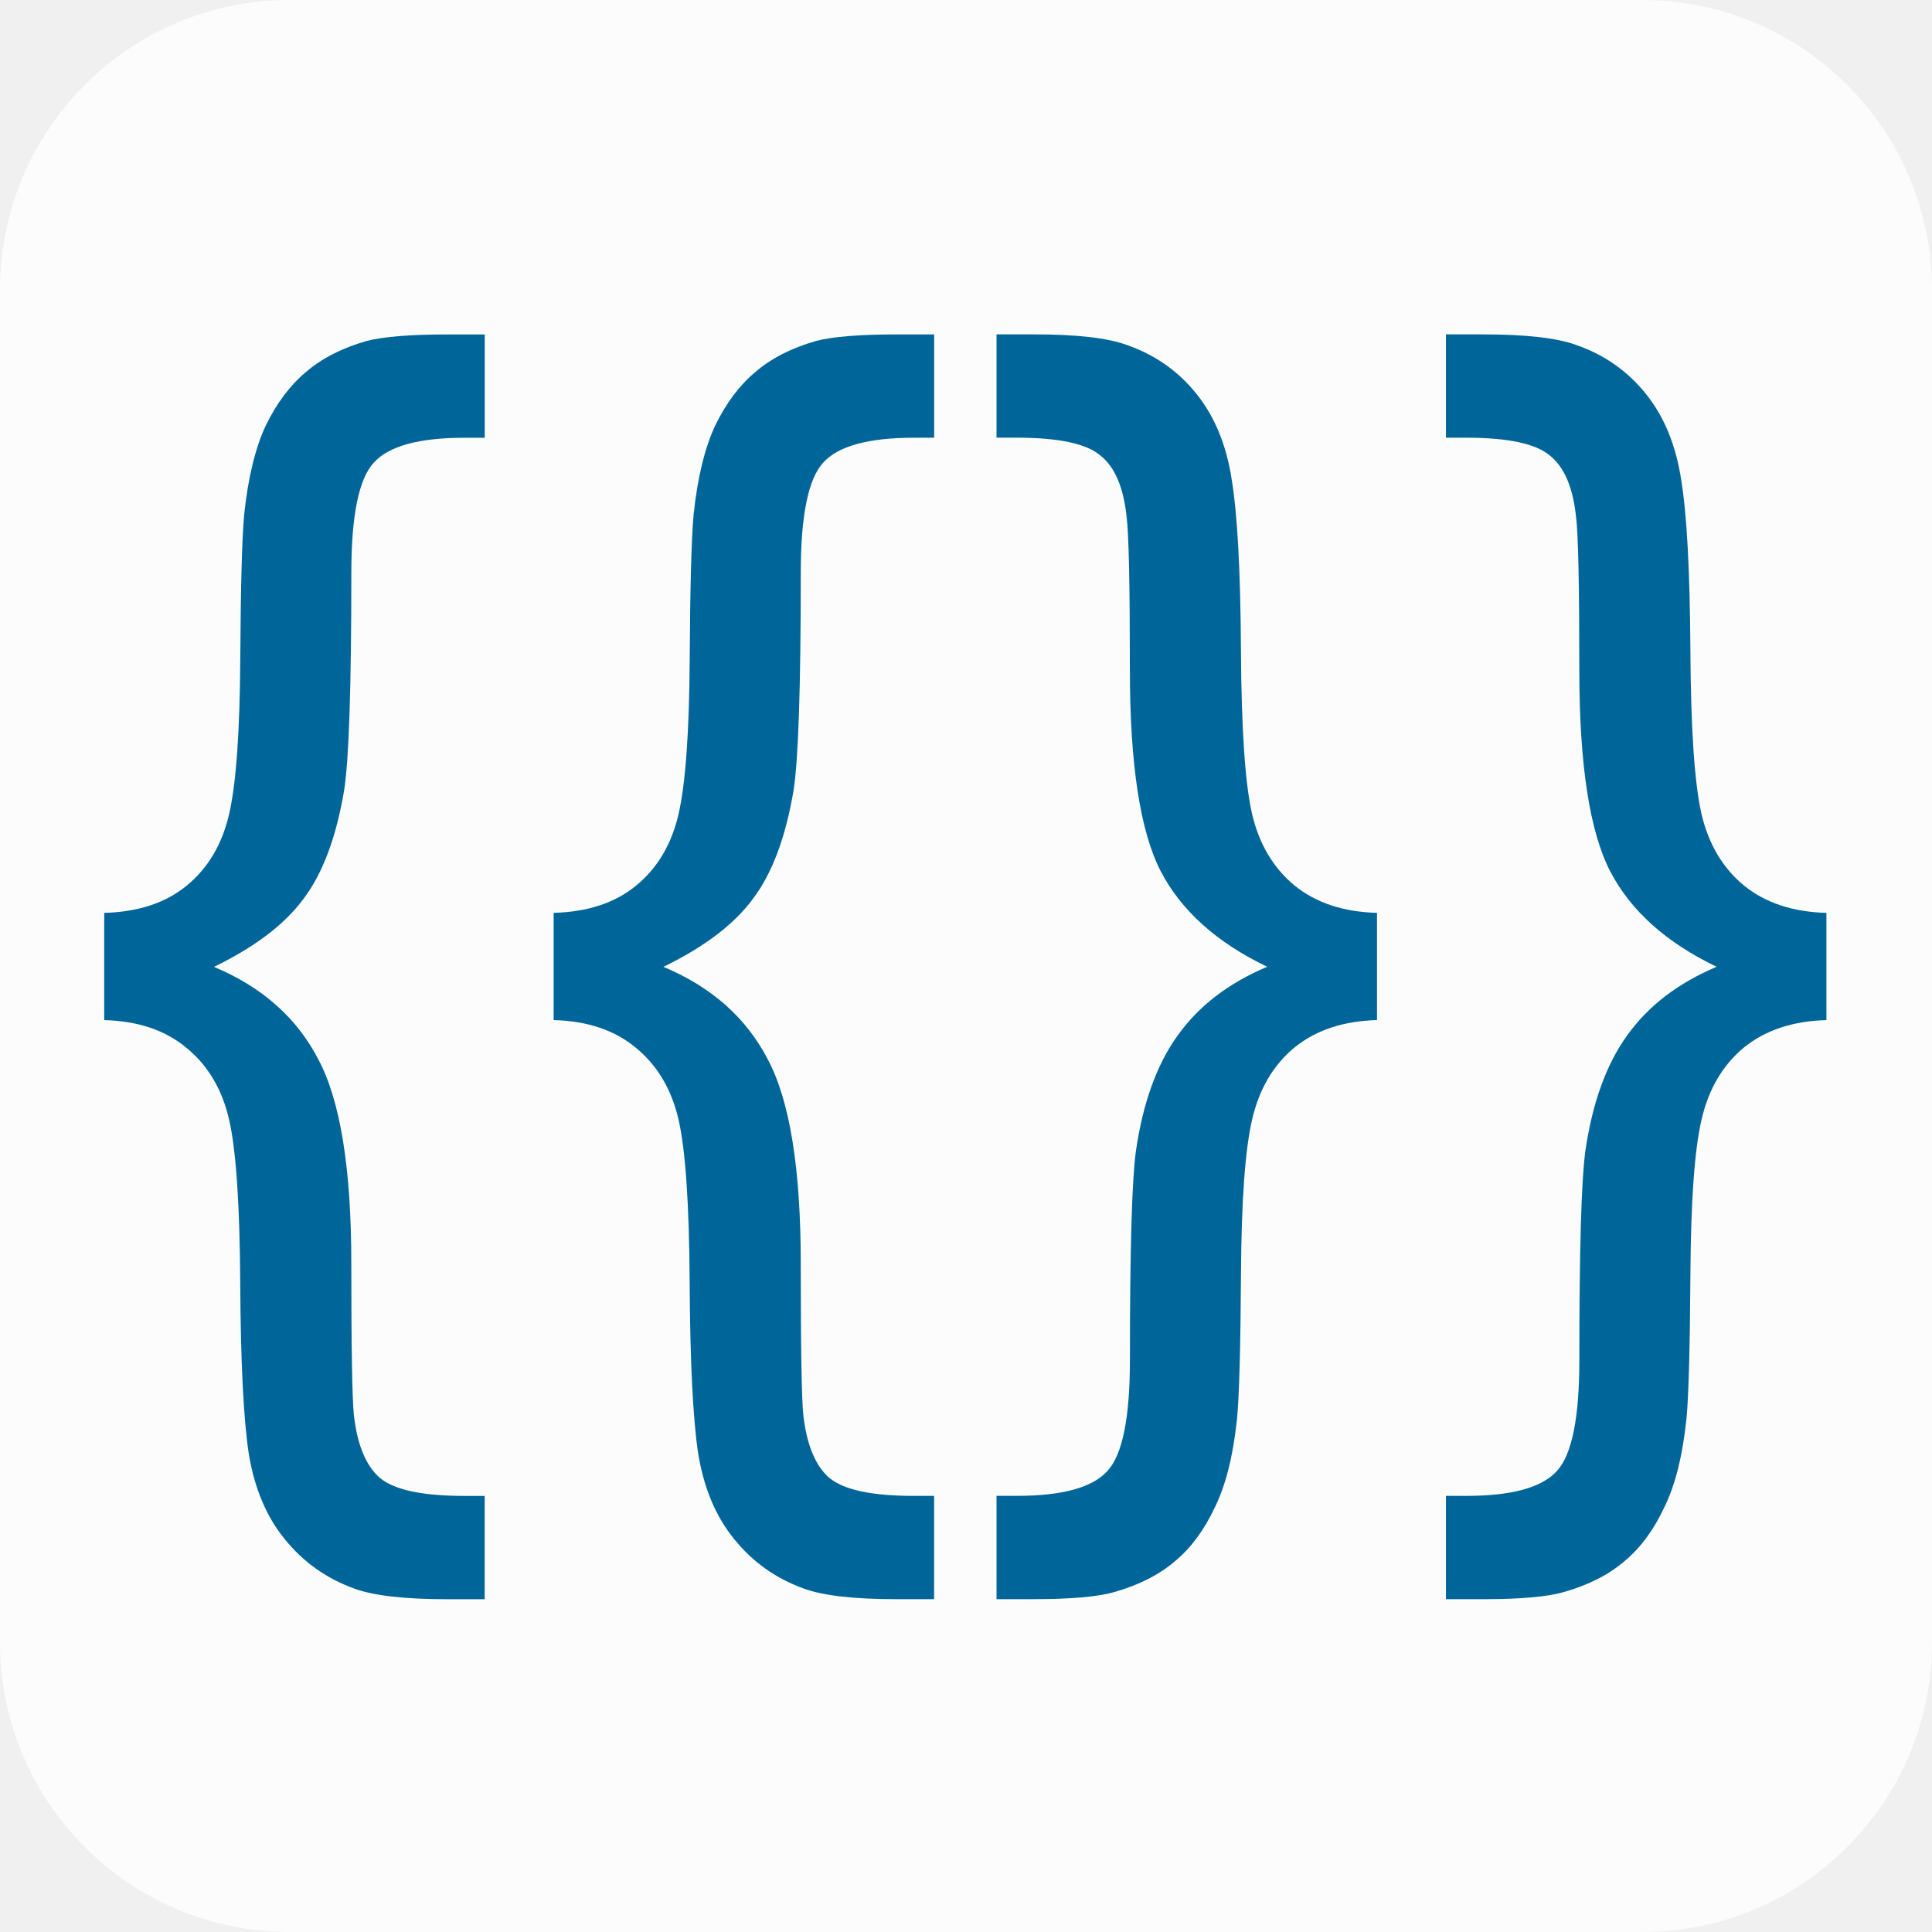
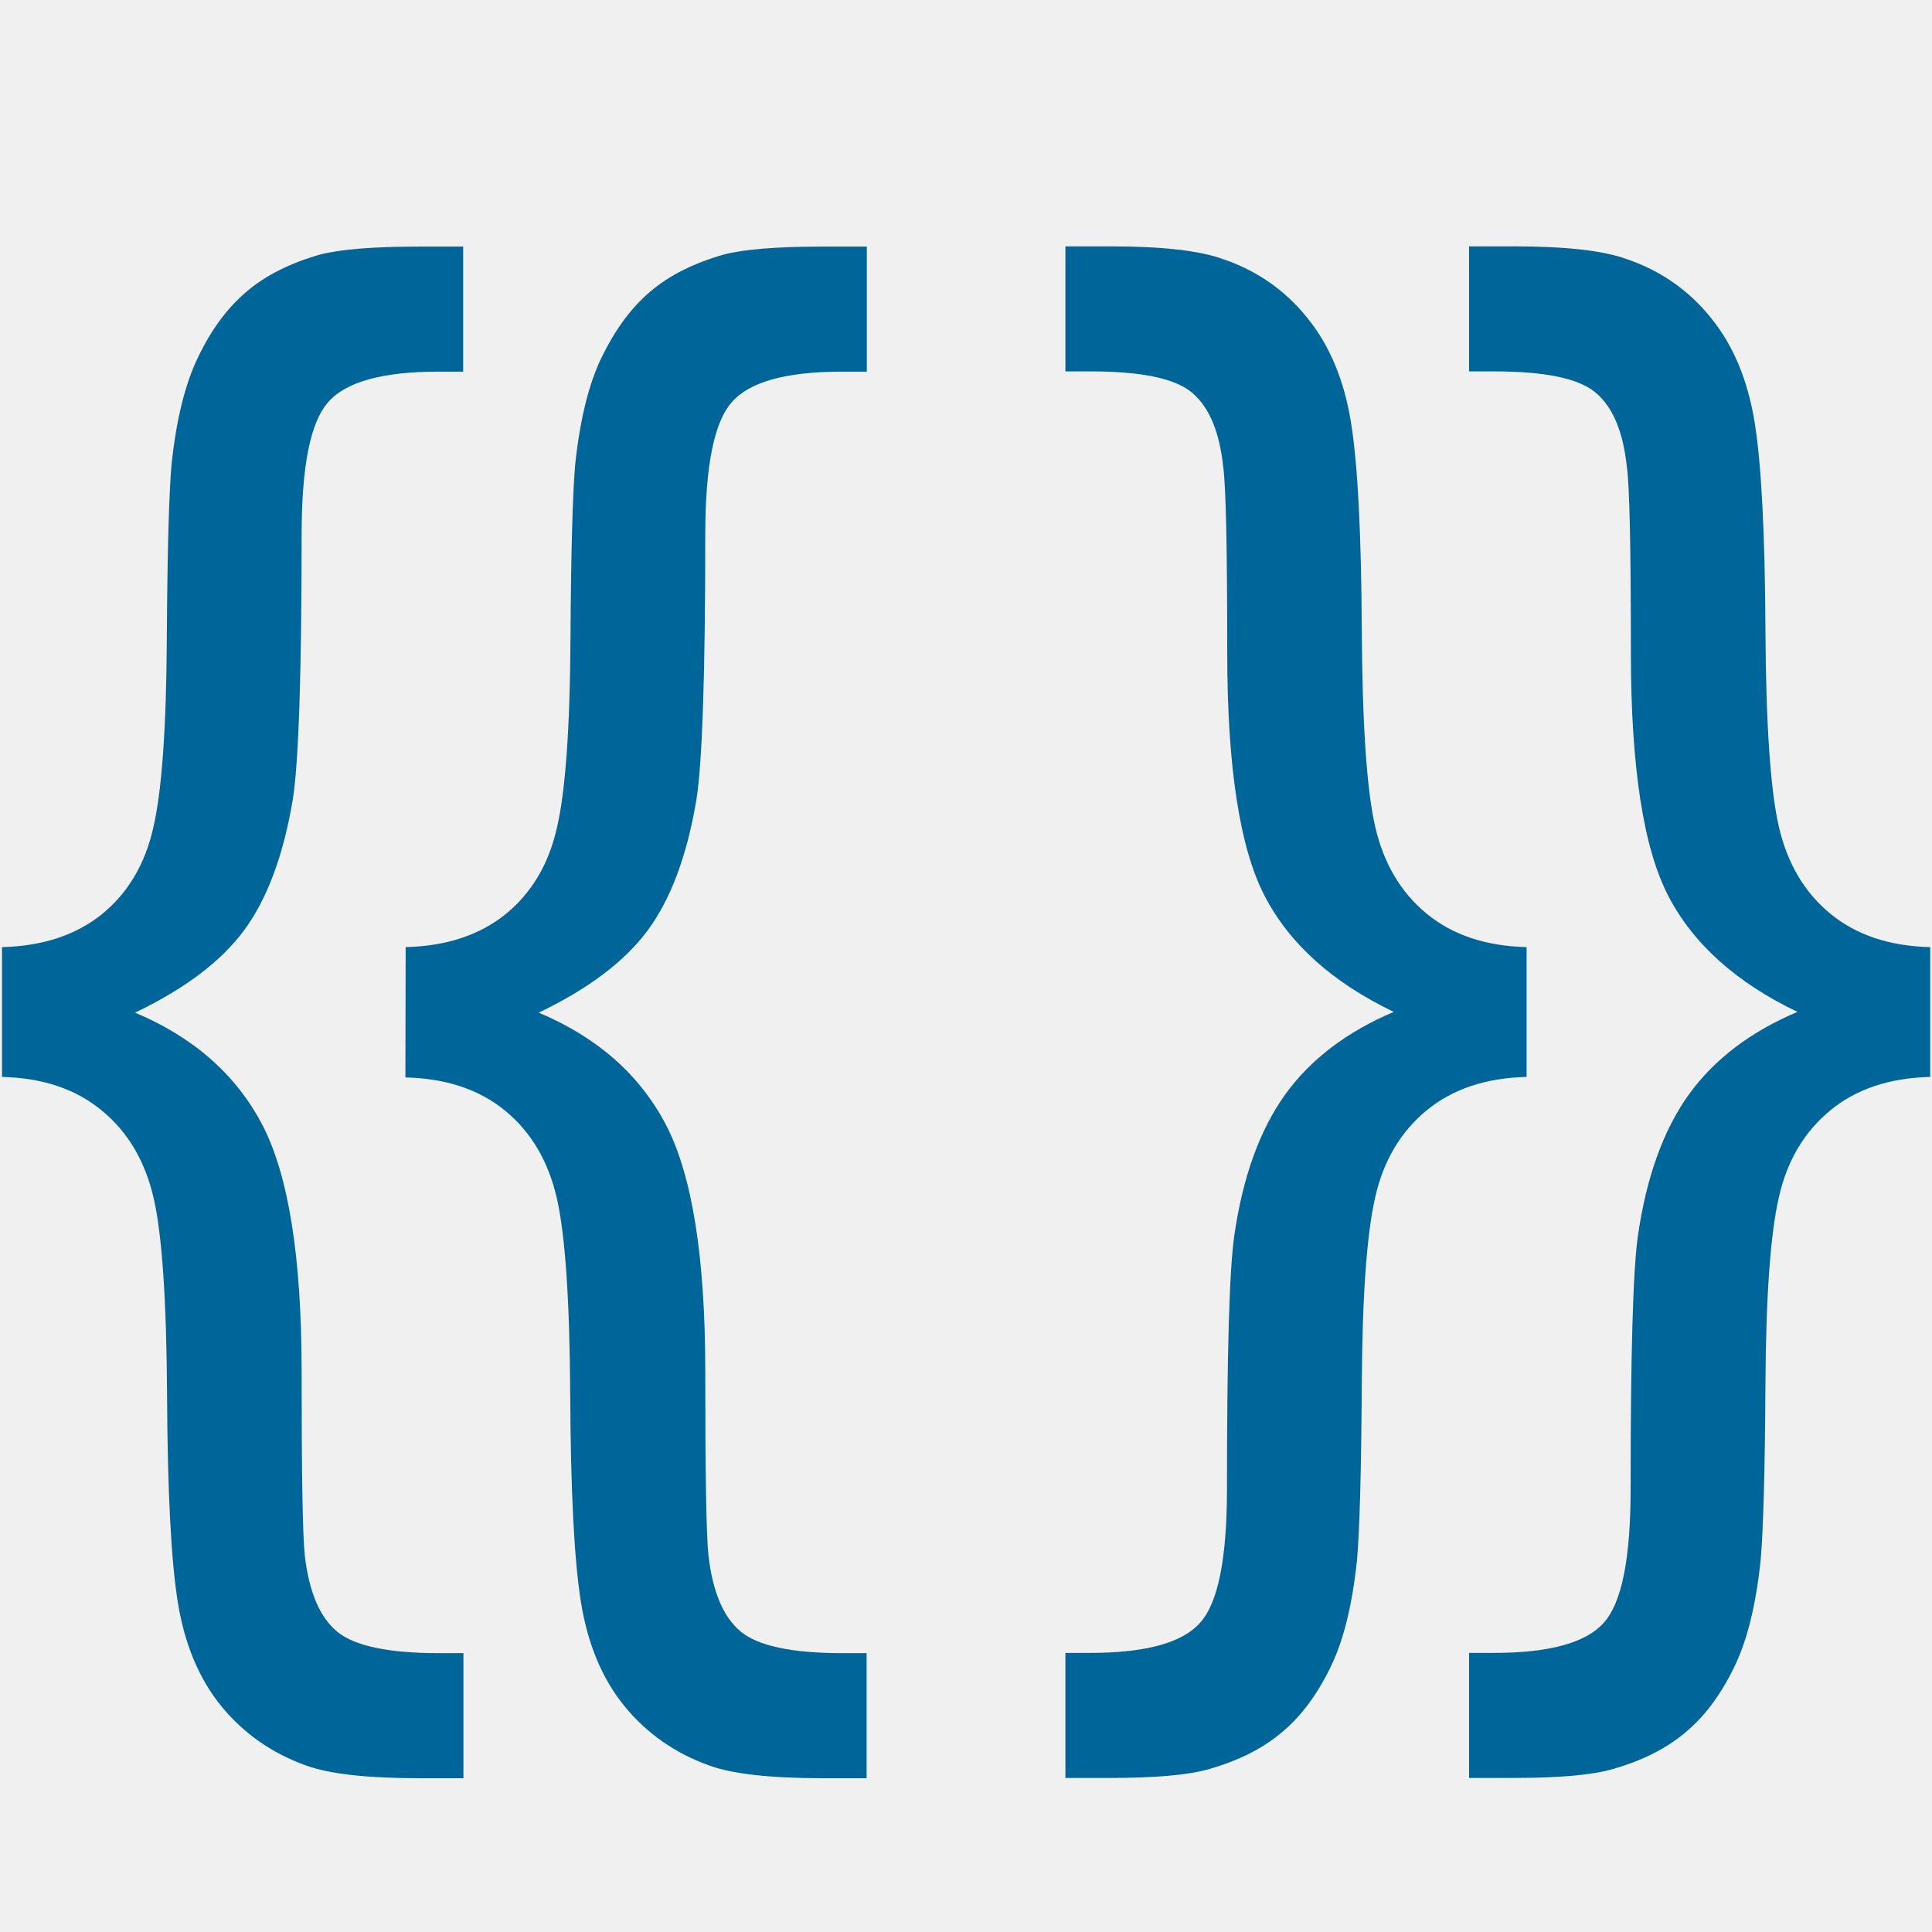
- <svg xmlns="http://www.w3.org/2000/svg" width="64" height="64" viewBox="0 0 64 64">
-   <rect width="100%" height="100%" rx="15%" fill="#ffffff" fill-opacity=".8" />
-   <path d="m0,30.218c1.118,-0.029 2.026,-0.327 2.723,-0.893c0.712,-0.581 1.184,-1.372 1.416,-2.374c0.232,-1.002 0.356,-2.716 0.37,-5.141c0.015,-2.425 0.058,-4.023 0.131,-4.792c0.131,-1.22 0.37,-2.2 0.719,-2.941c0.363,-0.741 0.806,-1.329 1.329,-1.764c0.523,-0.45 1.191,-0.791 2.004,-1.024c0.552,-0.145 1.452,-0.218 2.701,-0.218l1.22,0l0,3.42l-0.675,0c-1.51,0 -2.512,0.276 -3.006,0.828c-0.494,0.537 -0.741,1.75 -0.741,3.638c-0,3.805 -0.08,6.208 -0.24,7.21c-0.261,1.554 -0.712,2.752 -1.351,3.594c-0.624,0.842 -1.612,1.59 -2.962,2.244c1.597,0.668 2.752,1.692 3.463,3.071c0.726,1.365 1.089,3.609 1.089,6.731c-0,2.832 0.029,4.516 0.087,5.054c0.116,0.987 0.407,1.677 0.871,2.069c0.479,0.392 1.409,0.588 2.788,0.588l0.675,0l0,3.42l-1.22,0c-1.423,-0 -2.454,-0.116 -3.093,-0.349c-0.929,-0.334 -1.699,-0.879 -2.309,-1.634c-0.61,-0.741 -1.009,-1.685 -1.198,-2.832c-0.174,-1.147 -0.269,-3.028 -0.283,-5.642c-0.015,-2.614 -0.138,-4.422 -0.37,-5.424c-0.232,-1.002 -0.704,-1.793 -1.416,-2.374c-0.697,-0.581 -1.605,-0.886 -2.723,-0.915l0,-3.551m14.9,0c1.118,-0.029 2.026,-0.327 2.723,-0.893c0.712,-0.581 1.184,-1.372 1.416,-2.374c0.232,-1.002 0.356,-2.716 0.37,-5.141c0.015,-2.425 0.058,-4.023 0.131,-4.792c0.131,-1.22 0.37,-2.2 0.719,-2.941c0.363,-0.741 0.806,-1.329 1.329,-1.764c0.523,-0.45 1.191,-0.791 2.004,-1.024c0.552,-0.145 1.452,-0.218 2.701,-0.218l1.22,0l0,3.42l-0.675,0c-1.51,0 -2.512,0.276 -3.006,0.828c-0.494,0.537 -0.741,1.75 -0.741,3.638c-0,3.805 -0.08,6.208 -0.24,7.21c-0.261,1.554 -0.712,2.752 -1.351,3.594c-0.624,0.842 -1.612,1.59 -2.962,2.244c1.597,0.668 2.752,1.692 3.463,3.071c0.726,1.365 1.089,3.609 1.089,6.731c-0,2.832 0.029,4.516 0.087,5.054c0.116,0.987 0.407,1.677 0.871,2.069c0.479,0.392 1.409,0.588 2.788,0.588l0.675,0l0,3.42l-1.22,0c-1.423,-0 -2.454,-0.116 -3.093,-0.349c-0.929,-0.334 -1.699,-0.879 -2.309,-1.634c-0.61,-0.741 -1.009,-1.685 -1.198,-2.832c-0.174,-1.147 -0.269,-3.028 -0.283,-5.642c-0.015,-2.614 -0.138,-4.422 -0.37,-5.424c-0.232,-1.002 -0.704,-1.793 -1.416,-2.374c-0.697,-0.581 -1.605,-0.886 -2.723,-0.915l0,-3.551m27.294,0l0,3.551c-1.118,0.029 -2.033,0.334 -2.745,0.915c-0.697,0.581 -1.162,1.372 -1.394,2.374c-0.232,0.988 -0.356,2.694 -0.37,5.119c-0.015,2.425 -0.058,4.023 -0.131,4.792c-0.131,1.234 -0.378,2.215 -0.741,2.941c-0.349,0.741 -0.784,1.329 -1.307,1.764c-0.523,0.45 -1.191,0.791 -2.004,1.024c-0.552,0.16 -1.452,0.24 -2.701,0.24l-1.22,0l0,-3.42l0.675,0c1.51,-0 2.512,-0.276 3.006,-0.828c0.494,-0.537 0.741,-1.757 0.741,-3.66c0,-3.63 0.065,-5.932 0.196,-6.905c0.232,-1.612 0.697,-2.897 1.394,-3.856c0.697,-0.973 1.685,-1.728 2.962,-2.265c-1.67,-0.799 -2.846,-1.852 -3.529,-3.159c-0.683,-1.321 -1.024,-3.543 -1.024,-6.666c0,-2.832 -0.036,-4.524 -0.109,-5.075c-0.102,-0.973 -0.392,-1.648 -0.871,-2.026c-0.465,-0.392 -1.387,-0.588 -2.766,-0.588l-0.675,0l0,-3.42l1.22,0c1.423,0 2.454,0.116 3.093,0.349c0.929,0.32 1.699,0.857 2.309,1.612c0.61,0.755 1.002,1.706 1.176,2.854c0.189,1.147 0.29,3.028 0.305,5.642c0.015,2.614 0.138,4.422 0.37,5.424c0.232,0.988 0.697,1.772 1.394,2.353c0.712,0.581 1.626,0.886 2.745,0.915m14.9,0l0,3.551c-1.118,0.029 -2.033,0.334 -2.745,0.915c-0.697,0.581 -1.162,1.372 -1.394,2.374c-0.232,0.988 -0.356,2.694 -0.37,5.119c-0.015,2.425 -0.058,4.023 -0.131,4.792c-0.131,1.234 -0.378,2.215 -0.741,2.941c-0.349,0.741 -0.784,1.329 -1.307,1.764c-0.523,0.45 -1.191,0.791 -2.004,1.024c-0.552,0.16 -1.452,0.24 -2.701,0.24l-1.22,0l0,-3.42l0.675,0c1.51,-0 2.512,-0.276 3.006,-0.828c0.494,-0.537 0.741,-1.757 0.741,-3.66c-0,-3.63 0.065,-5.932 0.196,-6.905c0.232,-1.612 0.697,-2.897 1.394,-3.856c0.697,-0.973 1.685,-1.728 2.962,-2.265c-1.67,-0.799 -2.846,-1.852 -3.529,-3.159c-0.683,-1.321 -1.024,-3.543 -1.024,-6.666c-0,-2.832 -0.036,-4.524 -0.109,-5.075c-0.102,-0.973 -0.392,-1.648 -0.871,-2.026c-0.465,-0.392 -1.387,-0.588 -2.766,-0.588l-0.675,0l0,-3.42l1.22,0c1.423,0 2.454,0.116 3.093,0.349c0.929,0.32 1.699,0.857 2.309,1.612c0.61,0.755 1.002,1.706 1.176,2.854c0.189,1.147 0.29,3.028 0.305,5.642c0.015,2.614 0.138,4.422 0.37,5.424c0.232,0.988 0.697,1.772 1.394,2.353c0.712,0.581 1.626,0.886 2.745,0.915" fill="#069" transform="translate(3.45347 0) scale(0.999273 1.00073)" />
+ <svg xmlns="http://www.w3.org/2000/svg" version="1.1" id="Layer_1" x="0px" y="0px" viewBox="0 0 772.4 772.5" style="enable-background:new 0 0 772.4 772.5;" xml:space="preserve">
+   <style type="text/css">
+ 	.st0{fill:#006699;}
+ </style>
+   <path class="st0" d="M0.8,378.7c16.4-0.4,29.7-4.9,40-13.2c10.3-8.4,17.2-19.9,20.5-34.6c3.4-14.6,5.2-39.7,5.4-75.2  s0.9-58.8,1.9-70.1c1.9-17.8,5.4-32.2,10.7-43c5.2-10.8,11.6-19.5,19.3-26c7.6-6.5,17.4-11.4,29.3-14.8c8-2.1,21.2-3.2,39.5-3.2  h17.8v50h-9.9c-22.1,0-36.8,4-43.9,12c-7.3,8-10.8,25.7-10.8,53.4c0,55.7-1.2,90.8-3.5,105.5c-3.8,22.8-10.4,40.2-19.6,52.6  s-23.7,23.3-43.5,32.8c23.3,9.8,40.3,24.7,50.8,44.7s15.8,52.9,15.8,98.6c0,41.4,0.4,66.1,1.3,74c1.7,14.4,6,24.5,12.9,30.2  s20.4,8.6,40.6,8.6h9.9v50h-17.8c-20.8,0-35.9-1.7-45.2-5.1c-13.6-4.9-24.9-12.8-33.8-23.7c-8.9-10.9-14.7-24.8-17.4-41.5  c-2.7-16.7-4.1-44.3-4.3-82.5c-0.2-38.2-2-64.7-5.4-79.3c-3.4-14.6-10.2-26.2-20.5-34.7c-10.4-8.7-23.7-13.2-40.1-13.6  C0.8,430.6,0.8,378.7,0.8,378.7z" />
+   <path class="st0" d="M162.2,378.7c16.4-0.4,29.7-4.9,40-13.2c10.3-8.4,17.2-19.9,20.5-34.6c3.4-14.6,5.2-39.7,5.4-75.2  c0.2-35.5,0.9-58.8,1.9-70.1c1.9-17.8,5.4-32.2,10.7-43s11.6-19.5,19.3-26c7.6-6.5,17.4-11.4,29.3-14.8c8-2.1,21.2-3.2,39.5-3.2  h17.8v50h-9.9c-22.1,0-36.8,4-43.9,12c-7.3,8-10.8,25.7-10.8,53.4c0,55.7-1.2,90.8-3.5,105.5c-3.8,22.8-10.4,40.2-19.6,52.6  s-23.7,23.3-43.5,32.8c23.3,9.8,40.3,24.7,50.8,44.7c10.5,20,15.8,52.9,15.8,98.6c0,41.4,0.4,66.1,1.3,74c1.7,14.4,6,24.5,12.9,30.2  c6.9,5.7,20.4,8.6,40.6,8.6h9.7v50h-17.8c-20.8,0-35.9-1.7-45.2-5.1c-13.6-4.9-24.9-12.8-33.8-23.7c-8.9-10.9-14.7-24.8-17.4-41.5  c-2.7-16.7-4.1-44.3-4.3-82.5s-2-64.7-5.4-79.3c-3.4-14.6-10.2-26.2-20.5-34.7c-10.3-8.5-23.6-13-40-13.4L162.2,378.7L162.2,378.7z" />
+   <path class="st0" d="M610.4,378.7v51.9c-16.4,0.4-29.7,4.9-40,13.4c-10.3,8.5-17.2,20-20.5,34.6c-3.4,14.6-5.2,39.6-5.4,75  c-0.2,35.5-0.9,58.8-1.9,70.1c-1.9,18.1-5.4,32.4-10.7,43.1c-5.2,10.7-11.6,19.4-19.3,25.8c-7.6,6.5-17.4,11.4-29.3,14.8  c-8,2.3-21.2,3.5-39.5,3.5h-17.8v-50h9.9c22.1,0,36.8-4,43.9-12c7.3-8,10.8-25.9,10.8-53.7c0-53.1,0.9-86.8,2.9-101  c3.4-23.6,10.2-42.4,20.4-56.6c10.2-14.1,24.7-25.1,43.4-33c-24.4-11.7-41.6-27.1-51.6-46.3c-10-19.2-15-51.7-15-97.4  c0-41.4-0.5-66.2-1.6-74.2c-1.5-14.2-5.7-24.1-12.6-29.8c-6.9-5.7-20.4-8.4-40.6-8.4h-9.9v-50h17.8c20.8,0,35.9,1.7,45.2,5.1  c13.6,4.6,24.9,12.5,33.8,23.6c8.9,11,14.7,24.9,17.4,41.8c2.7,16.7,4.1,44.3,4.3,82.5c0.2,38.2,2,64.6,5.4,79.2  s10.2,26.1,20.5,34.6C580.7,373.8,594,378.3,610.4,378.7z" />
+   <path class="st0" d="M771.8,378.7v51.9c-16.4,0.4-29.7,4.9-40,13.4c-10.3,8.5-17.2,20-20.5,34.6c-3.4,14.6-5.2,39.6-5.4,75  c-0.2,35.5-0.9,58.8-1.9,70.1c-1.9,18.1-5.4,32.4-10.7,43.1c-5.2,10.7-11.6,19.4-19.3,25.8c-7.6,6.5-17.4,11.4-29.3,14.8  c-8,2.3-21.2,3.5-39.5,3.5h-17.8v-50h9.9c22.1,0,36.8-4,43.9-12c7.3-8,10.8-25.9,10.8-53.7c0-53.1,0.9-86.8,2.9-101  c3.4-23.6,10.2-42.4,20.4-56.6c10.2-14.1,24.7-25.1,43.4-33c-24.4-11.7-41.6-27.1-51.6-46.3c-10-19.2-15-51.7-15-97.4  c0-41.4-0.5-66.2-1.6-74.2c-1.5-14.2-5.7-24.1-12.6-29.8c-6.9-5.7-20.4-8.4-40.6-8.4h-9.9v-50h17.8c20.8,0,35.9,1.7,45.2,5.1  c13.6,4.6,24.9,12.5,33.8,23.6c8.9,11,14.7,24.9,17.4,41.8c2.7,16.7,4.1,44.3,4.3,82.5c0.2,38.2,2,64.6,5.4,79.2  c3.4,14.6,10.2,26.1,20.5,34.6C742.1,373.8,755.4,378.3,771.8,378.7z" />
</svg>
